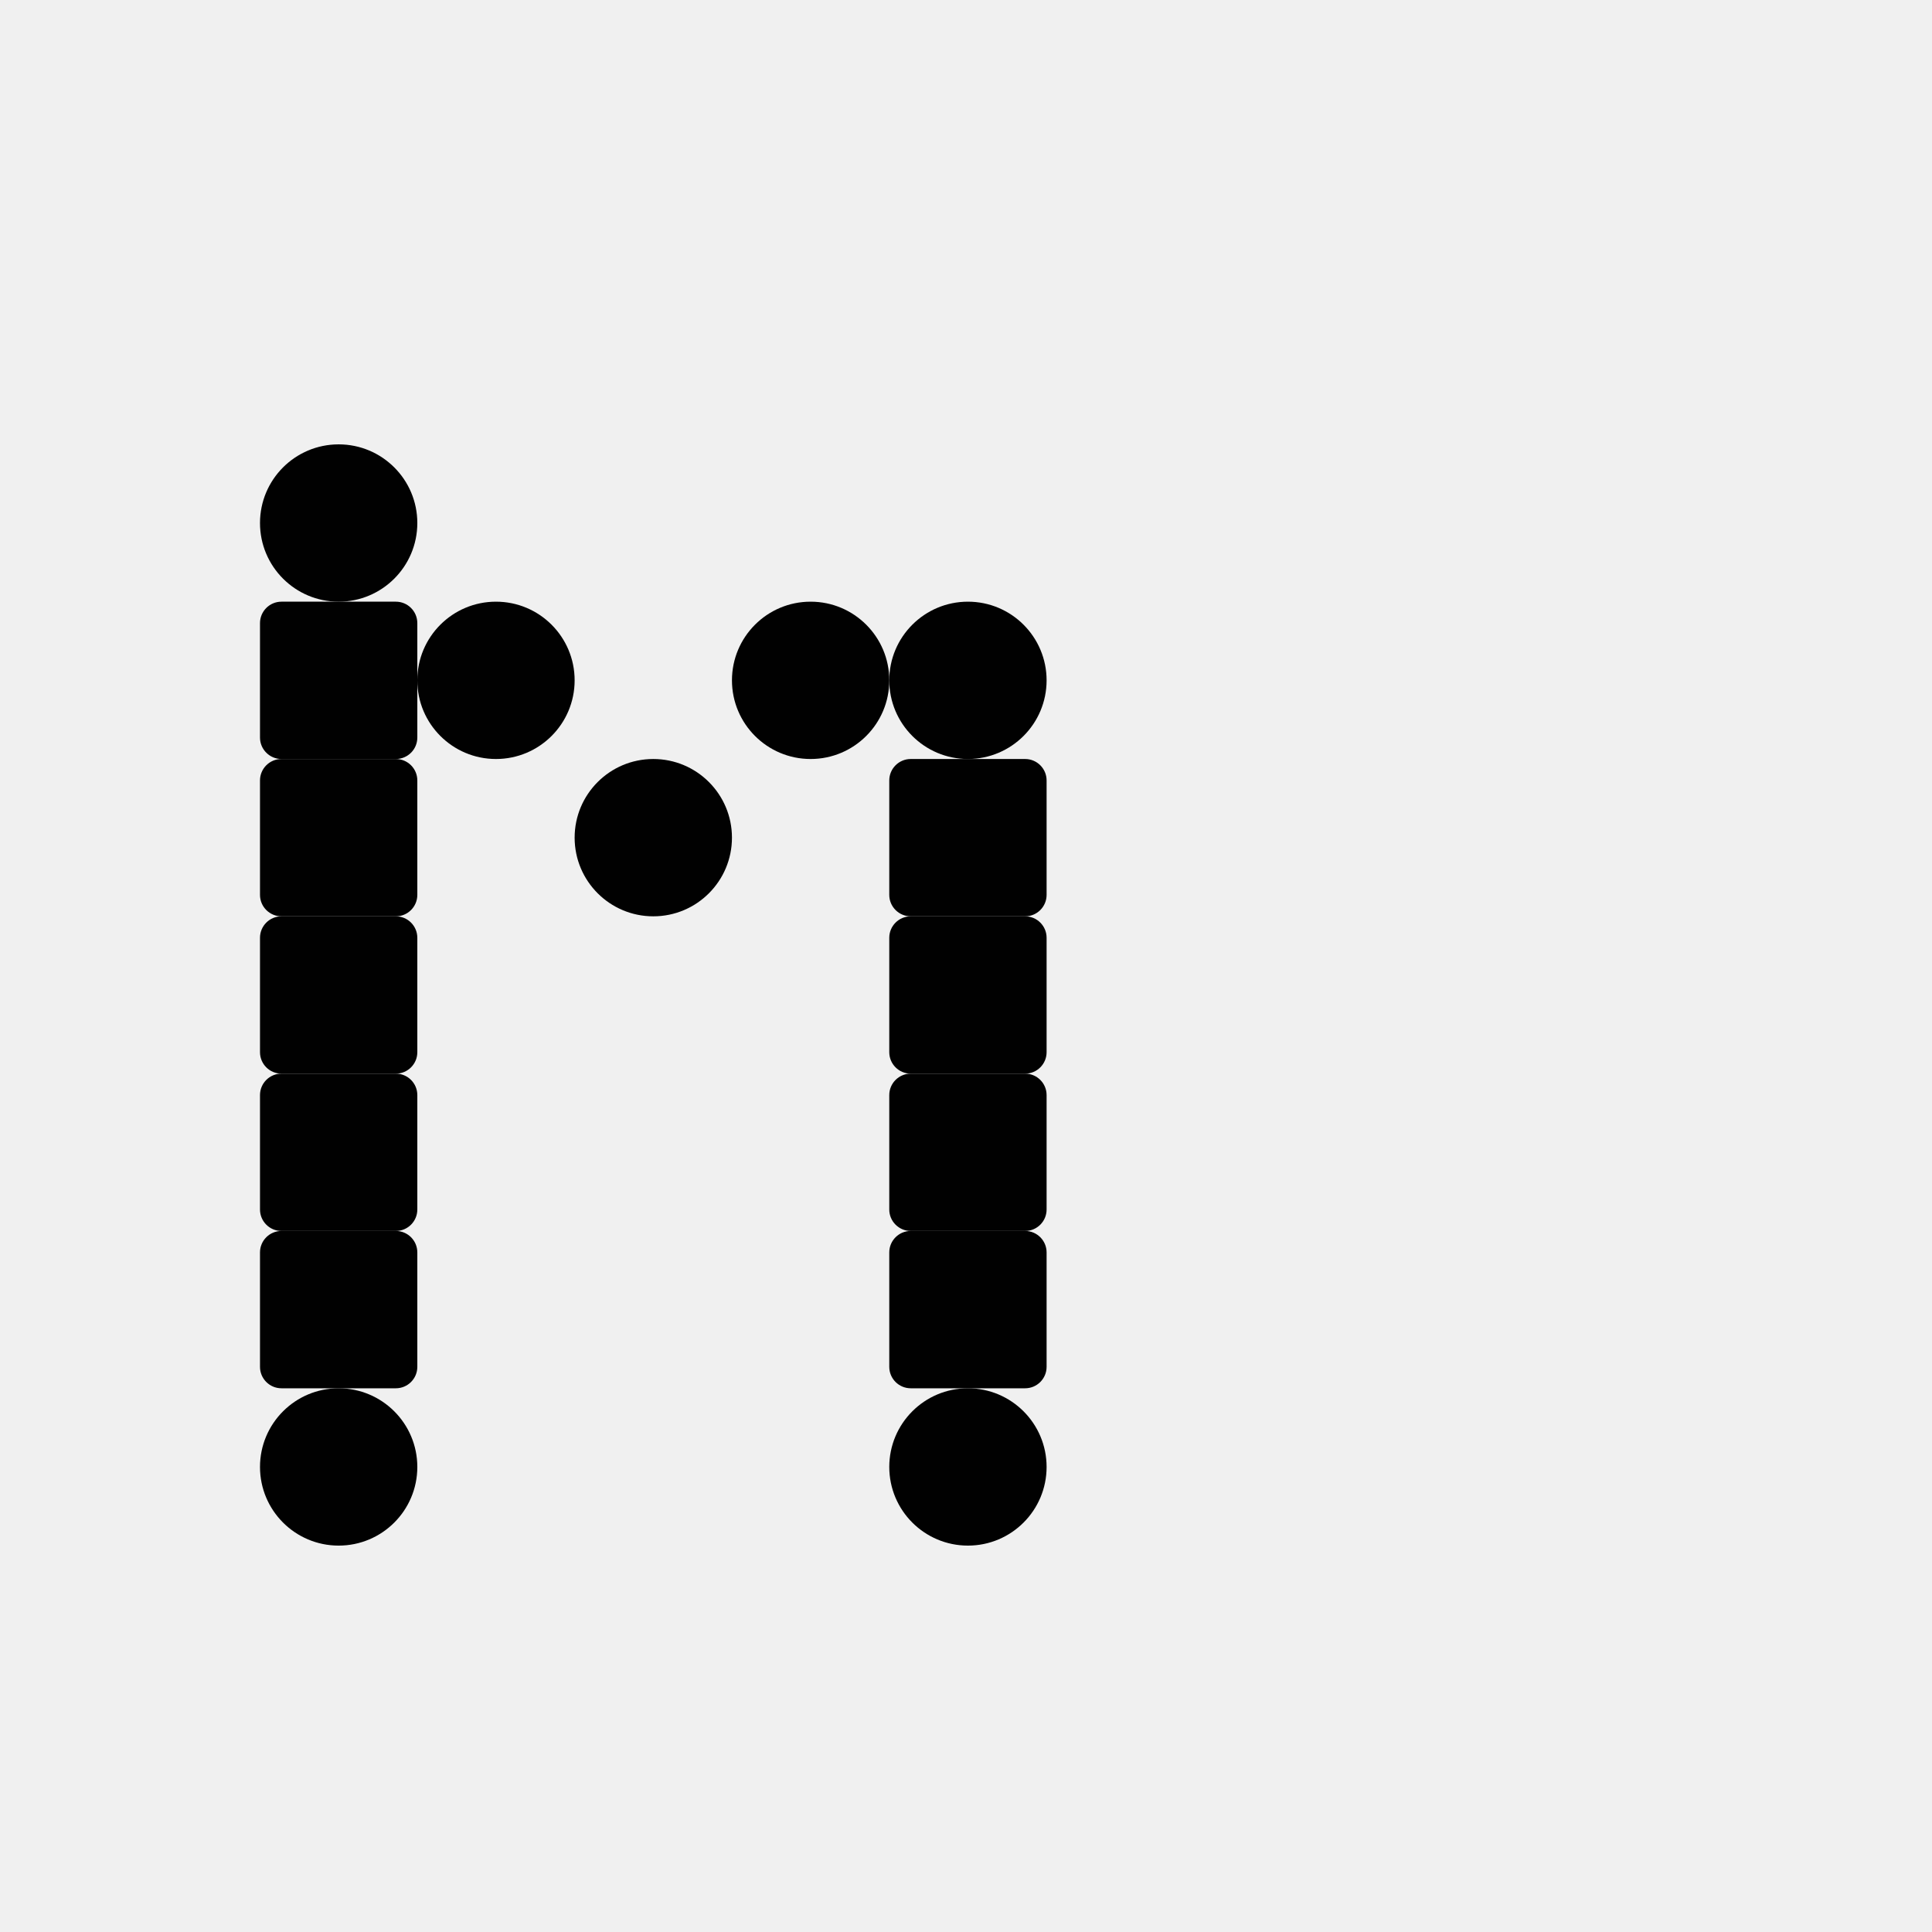
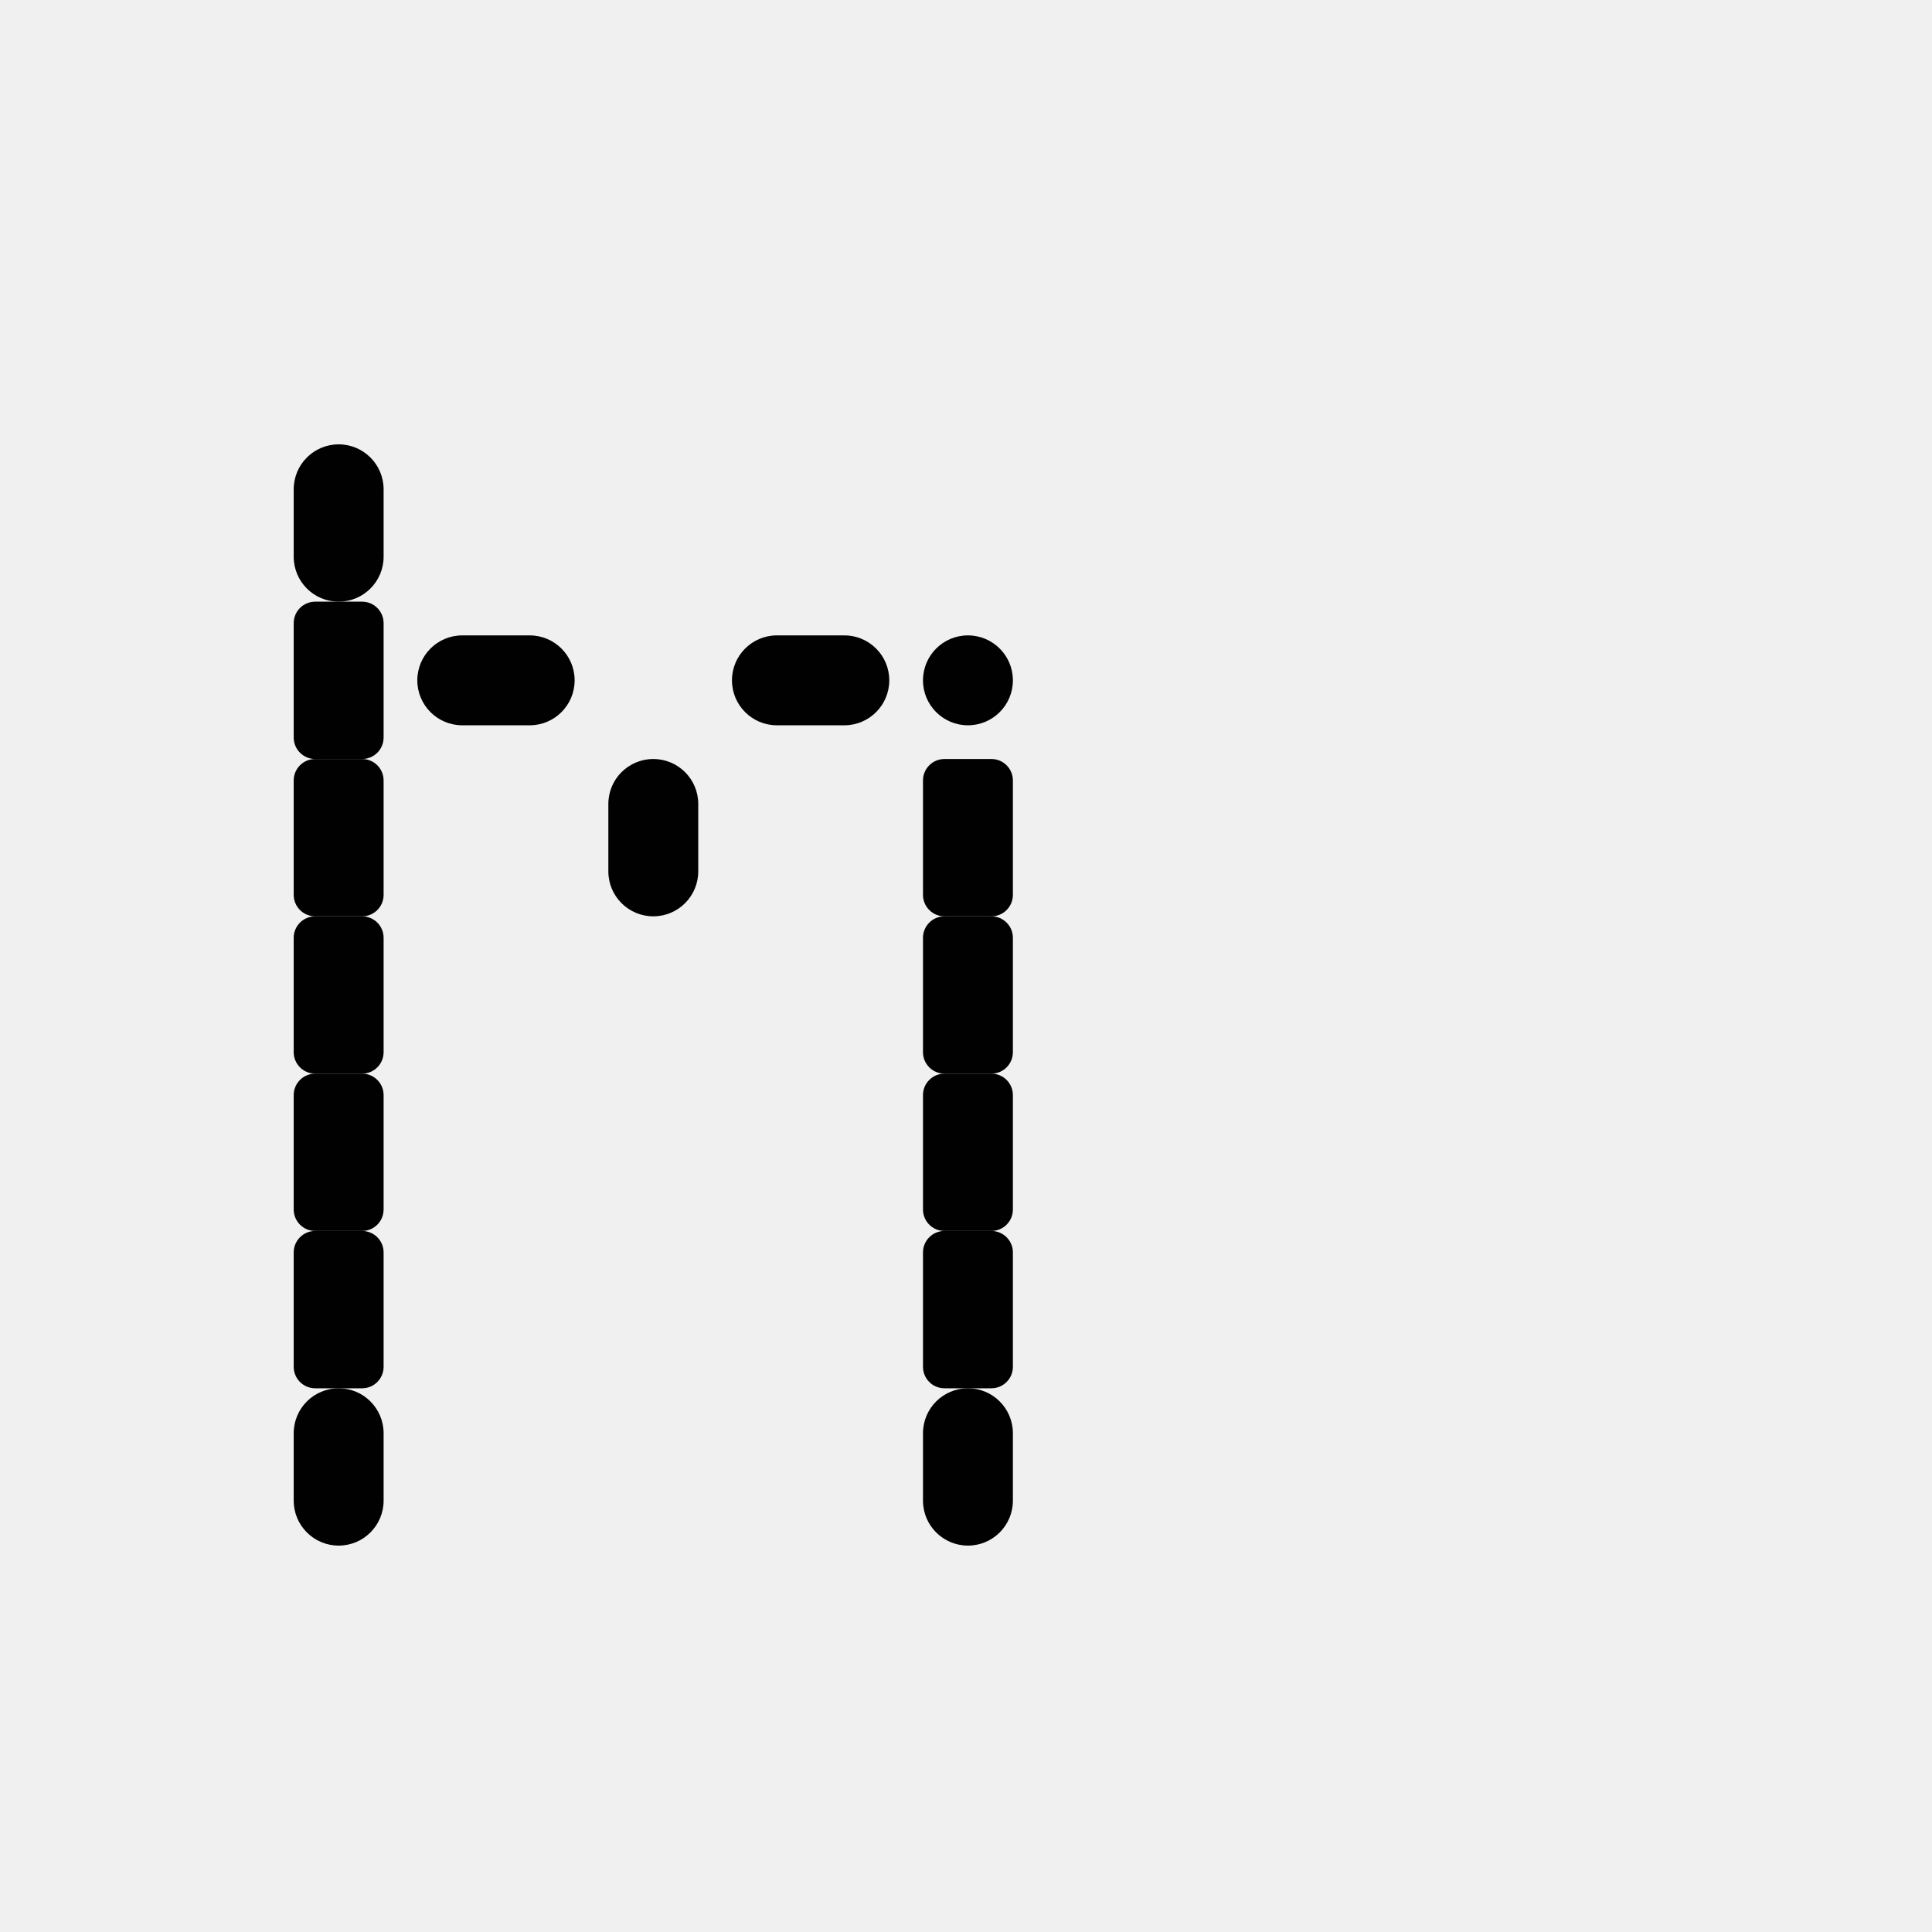
<svg xmlns="http://www.w3.org/2000/svg" width="1000" height="1000" viewBox="0 0 264.583 264.583" version="1.1" id="svg8">
  <defs id="defs2" />
  <g id="layer1" transform="translate(0,-32.41665)">
+     <rect style="fill:#010101;fill-opacity:1;fill-rule:nonzero;stroke:#ffffff;stroke-width:0;stroke-miterlimit:4;stroke-dasharray:none;stroke-opacity:1;paint-order:normal" id="rect835" width="21.545" height="12.312" x="57.15" y="119.432" ry="6.156" />
    <rect style="fill:#010101;fill-opacity:1;fill-rule:nonzero;stroke:#ffffff;stroke-width:0;stroke-miterlimit:4;stroke-dasharray:none;stroke-opacity:1;paint-order:normal" id="rect840" width="21.545" height="21.545" x="-28.272" y="96.673" ry="2.94" />
-     <rect style="fill:#010101;fill-opacity:1;fill-rule:nonzero;stroke:#ffffff;stroke-width:0;stroke-miterlimit:4;stroke-dasharray:none;stroke-opacity:1;paint-order:normal" id="rect848" width="21.545" height="21.545" x="35.606" y="114.815" ry="2.94" />
-     <rect ry="2.94" y="136.36" x="35.606" height="21.545" width="21.545" id="rect850" style="fill:#010101;fill-opacity:1;fill-rule:nonzero;stroke:#ffffff;stroke-width:0;stroke-miterlimit:4;stroke-dasharray:none;stroke-opacity:1;paint-order:normal" />
-     <rect style="fill:#010101;fill-opacity:1;fill-rule:nonzero;stroke:#ffffff;stroke-width:0;stroke-miterlimit:4;stroke-dasharray:none;stroke-opacity:1;paint-order:normal" id="rect852" width="21.545" height="21.545" x="35.606" y="157.905" ry="2.94" />
-     <rect ry="2.94" y="179.449" x="35.606" height="21.545" width="21.545" id="rect854" style="fill:#010101;fill-opacity:1;fill-rule:nonzero;stroke:#ffffff;stroke-width:0;stroke-miterlimit:4;stroke-dasharray:none;stroke-opacity:1;paint-order:normal" />
-     <rect style="fill:#010101;fill-opacity:1;fill-rule:nonzero;stroke:#ffffff;stroke-width:0;stroke-miterlimit:4;stroke-dasharray:none;stroke-opacity:1;paint-order:normal" id="rect856" width="21.545" height="21.545" x="35.606" y="200.994" ry="2.94" />
-     <rect style="fill:#010101;fill-opacity:1;fill-rule:nonzero;stroke:#ffffff;stroke-width:0;stroke-miterlimit:4;stroke-dasharray:none;stroke-opacity:1;paint-order:normal" id="rect870" width="21.545" height="21.545" x="121.784" y="136.36" ry="2.94" />
-     <rect ry="2.94" y="157.905" x="121.784" height="21.545" width="21.545" id="rect872" style="fill:#010101;fill-opacity:1;fill-rule:nonzero;stroke:#ffffff;stroke-width:0;stroke-miterlimit:4;stroke-dasharray:none;stroke-opacity:1;paint-order:normal" />
-     <rect ry="2.94" y="179.449" x="121.784" height="21.545" width="21.545" id="rect874" style="fill:#010101;fill-opacity:1;fill-rule:nonzero;stroke:#ffffff;stroke-width:0;stroke-miterlimit:4;stroke-dasharray:none;stroke-opacity:1;paint-order:normal" />
-     <rect style="fill:#010101;fill-opacity:1;fill-rule:nonzero;stroke:#ffffff;stroke-width:0;stroke-miterlimit:4;stroke-dasharray:none;stroke-opacity:1;paint-order:normal" id="rect876" width="21.545" height="21.545" x="121.784" y="200.994" ry="2.94" />
+     <rect style="fill:#010101;fill-opacity:1;fill-rule:nonzero;stroke:#ffffff;stroke-width:0;stroke-miterlimit:4;stroke-dasharray:none;stroke-opacity:1;paint-order:normal" id="rect848" width="12.312" height="21.545" x="40.222" y="114.815" ry="2.94" />
+     <rect ry="2.94" y="136.36" x="40.222" height="21.545" width="12.312" id="rect850" style="fill:#010101;fill-opacity:1;fill-rule:nonzero;stroke:#ffffff;stroke-width:0;stroke-miterlimit:4;stroke-dasharray:none;stroke-opacity:1;paint-order:normal" />
+     <rect style="fill:#010101;fill-opacity:1;fill-rule:nonzero;stroke:#ffffff;stroke-width:0;stroke-miterlimit:4;stroke-dasharray:none;stroke-opacity:1;paint-order:normal" id="rect852" width="12.312" height="21.545" x="40.222" y="157.905" ry="2.94" />
+     <rect ry="2.94" y="179.449" x="40.222" height="21.545" width="12.312" id="rect854" style="fill:#010101;fill-opacity:1;fill-rule:nonzero;stroke:#ffffff;stroke-width:0;stroke-miterlimit:4;stroke-dasharray:none;stroke-opacity:1;paint-order:normal" />
+     <rect style="fill:#010101;fill-opacity:1;fill-rule:nonzero;stroke:#ffffff;stroke-width:0;stroke-miterlimit:4;stroke-dasharray:none;stroke-opacity:1;paint-order:normal" id="rect856" width="12.312" height="21.545" x="40.222" y="200.994" ry="2.94" />
+     <rect style="fill:#010101;fill-opacity:1;fill-rule:nonzero;stroke:#ffffff;stroke-width:0;stroke-miterlimit:4;stroke-dasharray:none;stroke-opacity:1;paint-order:normal" id="rect870" width="12.312" height="21.545" x="126.401" y="136.36" ry="2.94" />
+     <rect ry="2.94" y="157.905" x="126.401" height="21.545" width="12.312" id="rect872" style="fill:#010101;fill-opacity:1;fill-rule:nonzero;stroke:#ffffff;stroke-width:0;stroke-miterlimit:4;stroke-dasharray:none;stroke-opacity:1;paint-order:normal" />
+     <rect ry="2.94" y="179.449" x="126.401" height="21.545" width="12.312" id="rect874" style="fill:#010101;fill-opacity:1;fill-rule:nonzero;stroke:#ffffff;stroke-width:0;stroke-miterlimit:4;stroke-dasharray:none;stroke-opacity:1;paint-order:normal" />
+     <rect style="fill:#010101;fill-opacity:1;fill-rule:nonzero;stroke:#ffffff;stroke-width:0;stroke-miterlimit:4;stroke-dasharray:none;stroke-opacity:1;paint-order:normal" id="rect876" width="12.312" height="21.545" x="126.401" y="200.994" ry="2.94" />
    <rect ry="10.772" y="126.607" x="-28.272" height="21.545" width="21.545" id="rect841-3" style="fill:#010101;fill-opacity:1;fill-rule:nonzero;stroke:#ffffff;stroke-width:0;stroke-miterlimit:4;stroke-dasharray:none;stroke-opacity:1;paint-order:normal" />
-     <rect style="fill:#010101;fill-opacity:1;fill-rule:nonzero;stroke:#ffffff;stroke-width:0;stroke-miterlimit:4;stroke-dasharray:none;stroke-opacity:1;paint-order:normal" id="rect7956" width="21.545" height="21.545" x="121.784" y="222.539" ry="10.772" />
-     <rect ry="10.772" y="222.539" x="35.606" height="21.545" width="21.545" id="rect7958" style="fill:#010101;fill-opacity:1;fill-rule:nonzero;stroke:#ffffff;stroke-width:0;stroke-miterlimit:4;stroke-dasharray:none;stroke-opacity:1;paint-order:normal" />
-     <rect style="fill:#010101;fill-opacity:1;fill-rule:nonzero;stroke:#ffffff;stroke-width:0;stroke-miterlimit:4;stroke-dasharray:none;stroke-opacity:1;paint-order:normal" id="rect7960" width="21.545" height="21.545" x="78.695" y="136.36" ry="10.772" />
-     <rect ry="10.772" y="114.815" x="121.784" height="21.545" width="21.545" id="rect7962" style="fill:#010101;fill-opacity:1;fill-rule:nonzero;stroke:#ffffff;stroke-width:0;stroke-miterlimit:4;stroke-dasharray:none;stroke-opacity:1;paint-order:normal" />
-     <rect style="fill:#010101;fill-opacity:1;fill-rule:nonzero;stroke:#ffffff;stroke-width:0;stroke-miterlimit:4;stroke-dasharray:none;stroke-opacity:1;paint-order:normal" id="rect7964" width="21.545" height="21.545" x="35.606" y="93.271" ry="10.772" />
-     <rect style="fill:#010101;fill-opacity:1;fill-rule:nonzero;stroke:#ffffff;stroke-width:0;stroke-miterlimit:4;stroke-dasharray:none;stroke-opacity:1;paint-order:normal" id="rect7966" width="21.545" height="21.545" x="100.24" y="114.815" ry="10.772" />
-     <rect ry="10.772" y="114.815" x="57.15" height="21.545" width="21.545" id="rect7968" style="fill:#010101;fill-opacity:1;fill-rule:nonzero;stroke:#ffffff;stroke-width:0;stroke-miterlimit:4;stroke-dasharray:none;stroke-opacity:1;paint-order:normal" />
+     <rect style="fill:#010101;fill-opacity:1;fill-rule:nonzero;stroke:#ffffff;stroke-width:0;stroke-miterlimit:4;stroke-dasharray:none;stroke-opacity:1;paint-order:normal" id="rect7956" width="21.545" height="12.312" x="-244.083" y="126.401" ry="6.156" transform="rotate(-90)" />
+     <rect ry="6.156" y="40.222" x="-244.083" height="12.312" width="21.545" id="rect7958" style="fill:#010101;fill-opacity:1;fill-rule:nonzero;stroke:#ffffff;stroke-width:0;stroke-miterlimit:4;stroke-dasharray:none;stroke-opacity:1;paint-order:normal" transform="rotate(-90)" />
+     <rect style="fill:#010101;fill-opacity:1;fill-rule:nonzero;stroke:#ffffff;stroke-width:0;stroke-miterlimit:4;stroke-dasharray:none;stroke-opacity:1;paint-order:normal" id="rect7960" width="21.545" height="12.312" x="-157.905" y="83.312" ry="6.156" transform="rotate(-90)" />
+     <rect style="fill:#010101;fill-opacity:1;fill-rule:nonzero;stroke:#ffffff;stroke-width:0;stroke-miterlimit:4;stroke-dasharray:none;stroke-opacity:1;paint-order:normal" id="rect7964" width="21.545" height="12.312" x="-114.815" y="40.222" ry="6.156" transform="rotate(-90)" />
+     <rect style="fill:#010101;fill-opacity:1;fill-rule:nonzero;stroke:#ffffff;stroke-width:0;stroke-miterlimit:4;stroke-dasharray:none;stroke-opacity:1;paint-order:normal" id="rect839" width="12.312" height="12.312" x="126.401" y="119.432" ry="6.156" />
+     <rect ry="6.156" y="119.432" x="100.24" height="12.312" width="21.545" id="rect841" style="fill:#010101;fill-opacity:1;fill-rule:nonzero;stroke:#ffffff;stroke-width:0;stroke-miterlimit:4;stroke-dasharray:none;stroke-opacity:1;paint-order:normal" />
  </g>
</svg>
